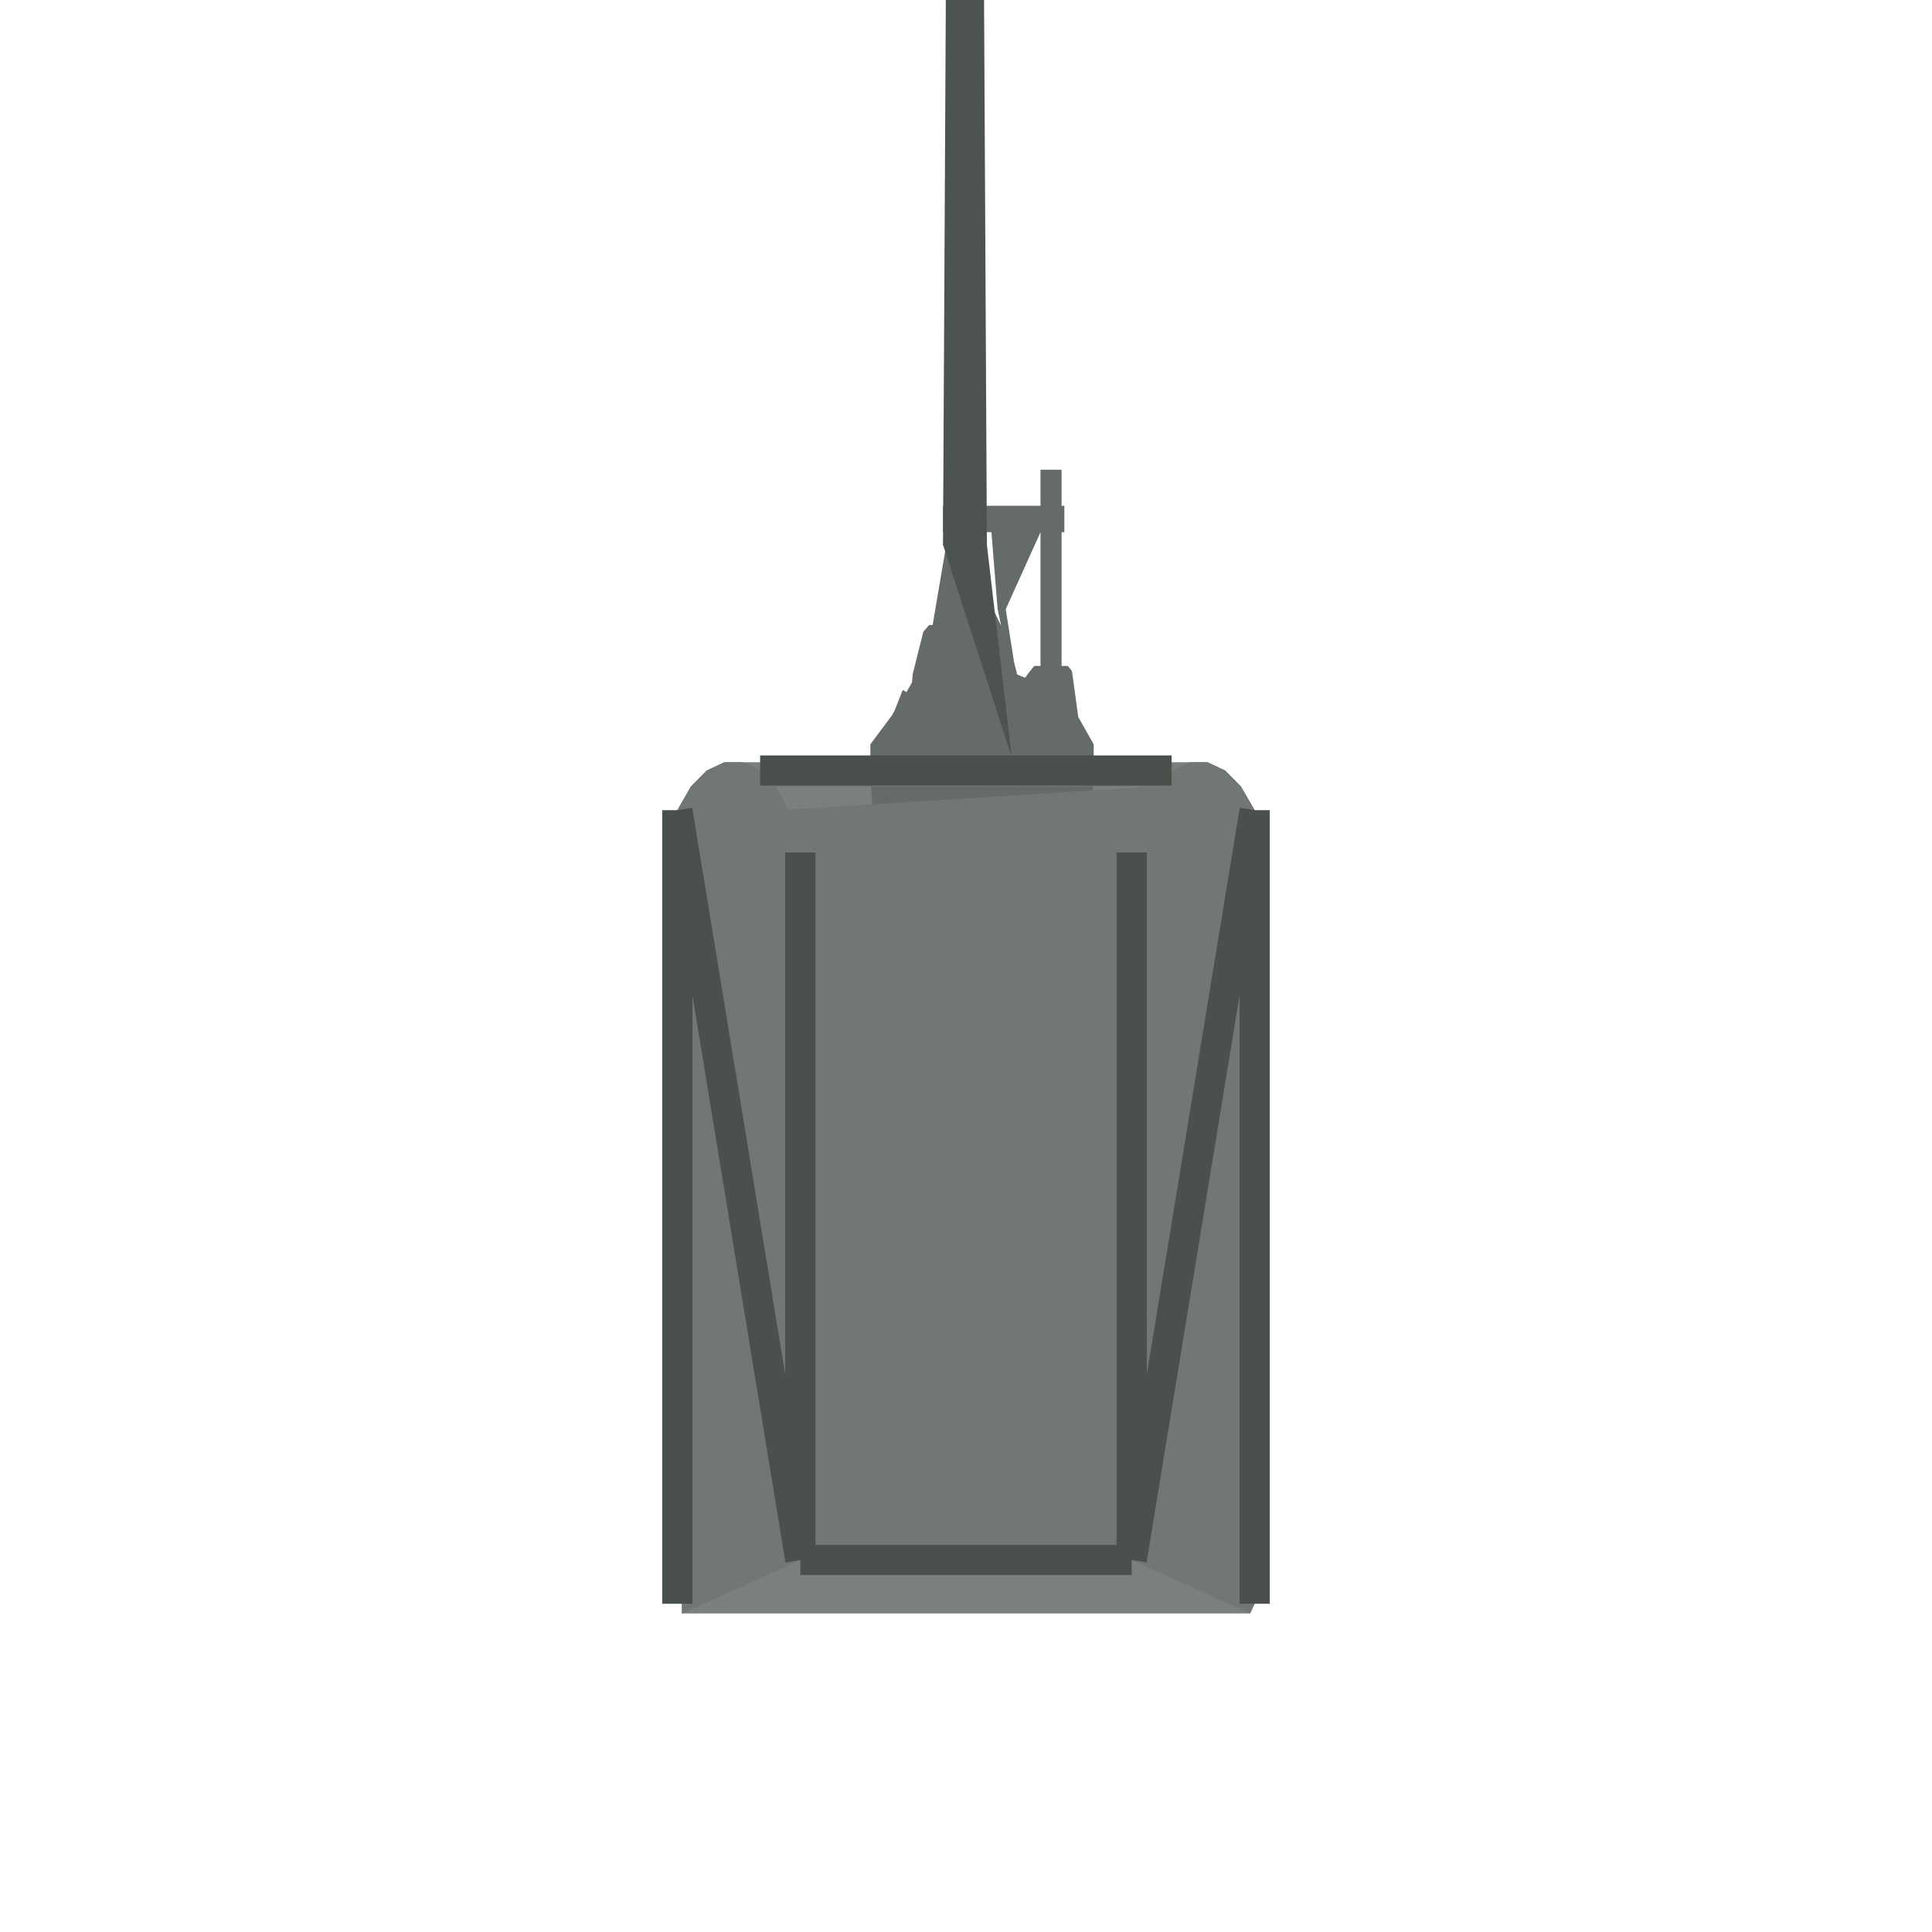
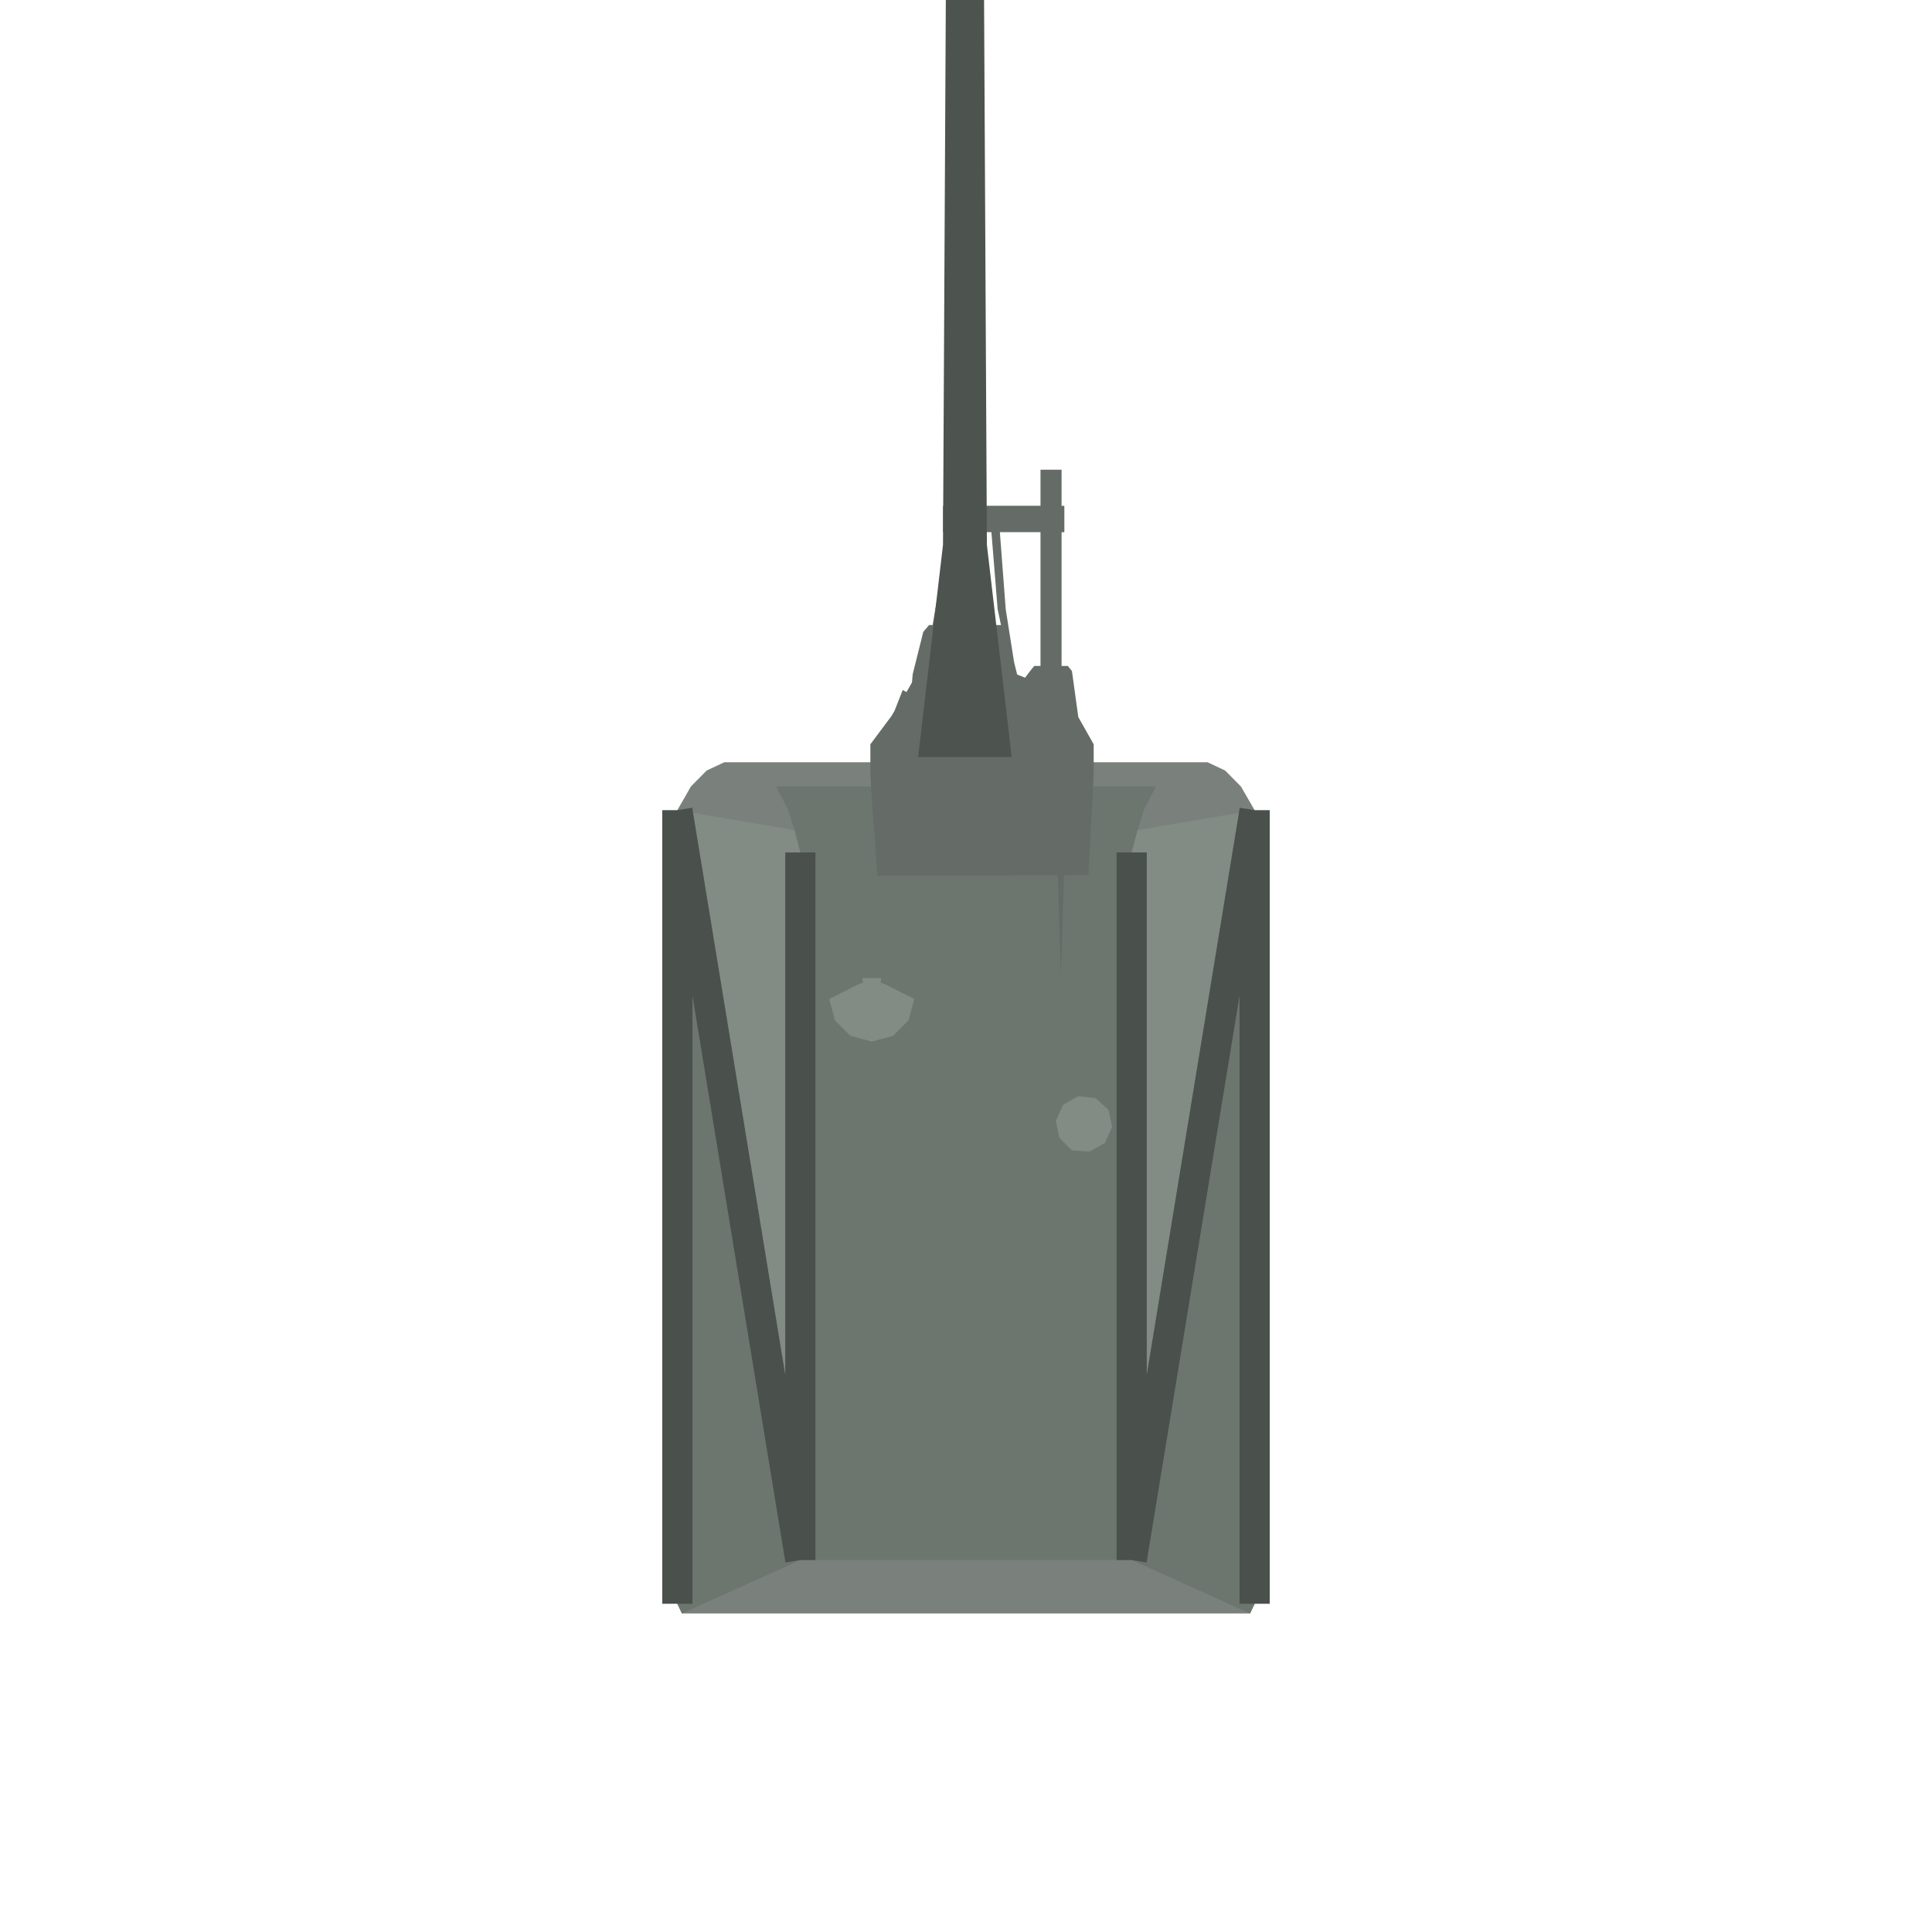
<svg xmlns="http://www.w3.org/2000/svg" viewBox="0 0 320 320">
-   <path d="M112.95 267.24 L207.05 267.24 L207.81 265.63 L207.81 134.19 L205.53 130.26 L202.92 127.62 L200.00 126.25 L119.97 126.25 L117.05 127.62 L114.44 130.26 L112.19 134.19 Z" fill="#7a817c" fill-rule="evenodd" />
-   <path d="M144.16 128.27 L144.24 129.38 L144.27 130.50 L145.33 145.03 L175.20 144.97 L175.71 162.03 L175.76 160.05 L175.77 160.30 L176.24 144.97 L180.28 144.96 L181.04 130.50 L181.05 130.19 L181.15 128.27 L181.15 123.28 L178.60 118.77 L177.55 111.15 L176.86 110.30 L175.83 110.30 L175.83 88.15 L176.29 88.15 L176.29 83.78 L175.83 83.78 L175.83 77.80 L172.34 77.80 L172.34 83.77 L157.14 83.77 L156.19 83.78 L156.19 88.15 L156.70 88.15 L157.08 88.15 L157.08 88.19 L154.47 103.53 L153.88 103.53 L152.93 104.64 L151.17 111.68 L151.05 113.04 L150.14 114.63 L149.52 114.28 L148.17 117.71 L147.69 118.55 L144.16 123.28 Z M158.35 88.33 L158.35 88.14 L164.21 88.14 L165.24 100.90 L165.81 103.58 L165.77 103.53 Z M172.34 88.14 L172.34 110.30 L171.31 110.30 L170.61 111.15 L169.79 112.25 L168.47 111.72 L167.96 109.65 L166.58 100.91 Z" fill="#656c67" fill-rule="evenodd" />
-   <path d="M112.95 267.24 L132.56 258.39 L132.56 141.19 L131.57 137.49 L130.51 134.10 L128.52 130.26 L191.45 130.26 L189.49 134.10 L188.43 137.49 L187.44 141.19 L187.44 258.39 L207.05 267.24 L207.81 265.63 L207.81 134.19 L205.53 130.26 L202.92 127.62 L200.00 126.25 L196.98 126.25 L194.06 127.62 L125.90 127.62 L122.99 126.25 L119.97 126.25 L117.05 127.62 L114.44 130.26 L112.19 134.19 Z" fill="#717873" fill-rule="evenodd" />
-   <path d="M130.51 134.10 L131.57 137.49 L132.56 141.19 L132.56 258.39 L187.44 258.39 L187.44 141.19 L188.43 137.49 L189.49 134.10 L191.45 130.26 Z" fill="#717873" fill-rule="evenodd" />
-   <path d="M207.81 265.63 L207.81 134.19 M207.81 134.19 L187.44 258.39 M187.44 141.19 L187.44 258.39 M132.56 258.39 L112.19 134.19 M112.19 134.19 L112.19 265.63 M132.56 258.39 L132.56 141.19 M132.56 258.39 L187.44 258.39 M194.06 127.62 L125.90 127.62" fill="none" stroke="#4a504c" stroke-width="5" />
-   <path d="M167.57 125.39 L163.46 90.24 L162.89 -19.64 L156.76 -19.64 L156.19 90.24 Z" fill="#4d534f" fill-rule="evenodd" />
+   <path d="M112.19 265.63 L112.95 267.24 L207.05 267.24 L207.81 265.63 L207.81 134.19 L205.53 130.26 L202.92 127.62 L200.00 126.25 L119.97 126.25 L117.05 127.62 L114.44 130.26 L112.19 134.19 Z" fill="#7a817c" fill-rule="evenodd" />
+   <path d="M112.19 265.63 L112.95 267.24 L132.56 258.39 L112.19 134.19 Z" fill="#6d756f" fill-rule="evenodd" />
+   <path d="M187.44 258.39 L207.05 267.24 L207.81 265.63 L207.81 134.19 Z" fill="#6d756f" fill-rule="evenodd" />
+   <path d="M128.52 130.26 L130.51 134.10 L131.57 137.49 L132.56 141.19 L132.56 258.39 L187.44 258.39 L187.44 141.19 L188.43 137.49 L189.49 134.10 L191.45 130.26 Z" fill="#6d756f" fill-rule="evenodd" />
+   <path d="M112.19 134.19 L132.56 258.39 L132.56 141.19 L131.57 137.49 Z" fill="#838b85" fill-rule="evenodd" />
+   <path d="M187.44 258.39 L207.81 134.19 L188.43 137.49 L187.44 141.19 Z" fill="#838b85" fill-rule="evenodd" />
+   <path d="M137.35 165.47 L138.29 168.99 L140.87 171.57 L144.39 172.52 L147.92 171.57 L150.49 168.99 L151.43 165.47 L146.45 162.95 L145.90 162.81 L145.92 161.99 L142.86 161.99 L142.90 162.80 L142.34 162.95 Z" fill="#838b85" fill-rule="evenodd" />
+   <path d="M174.88 185.64 L175.47 188.47 L177.53 190.53 L180.49 190.74 L183.01 189.31 L184.20 186.67 L183.61 183.83 L181.47 181.88 L178.59 181.56 L176.07 182.99 Z" fill="#838b85" fill-rule="evenodd" />
+   <path d="M144.16 128.27 L144.24 129.38 L144.27 130.50 L145.33 145.03 L175.20 144.97 L175.71 162.03 L175.76 160.05 L175.77 160.30 L176.24 144.97 L180.28 144.96 L181.04 130.50 L181.05 130.19 L181.15 128.27 L181.15 123.28 L178.60 118.77 L177.55 111.15 L176.86 110.30 L175.83 110.30 L175.83 88.15 L176.29 88.15 L176.29 83.78 L175.83 83.78 L175.83 77.80 L172.34 77.80 L172.34 83.77 L157.14 83.77 L156.19 83.78 L156.19 88.15 L156.70 88.15 L157.08 88.15 L157.08 88.19 L154.47 103.53 L153.88 103.53 L152.93 104.64 L151.17 111.68 L151.05 113.04 L150.14 114.63 L149.52 114.28 L148.17 117.71 L147.69 118.55 L144.16 123.28 Z M155.41 103.53 L158.35 88.33 L158.35 88.14 L164.21 88.14 L165.24 100.90 L165.81 103.58 L165.77 103.53 Z M165.61 88.14 L172.34 88.14 L172.34 110.30 L171.31 110.30 L170.61 111.15 L169.79 112.25 L168.47 111.72 L167.96 109.65 L166.58 100.91 Z" fill="#656c67" fill-rule="evenodd" />
+   <path d="M207.81 265.63 L207.81 134.19 M112.19 134.19 L112.19 265.63 M207.81 134.19 L187.44 258.39 M132.56 258.39 L112.19 134.19 M187.44 141.19 L187.44 258.39 M132.56 258.39 L132.56 141.19" fill="none" stroke="#4a504c" stroke-width="5" />
+   <path d="M152.07 125.39 L167.57 125.39 L163.46 90.24 L162.89 -19.64 L156.76 -19.64 L156.19 90.24 Z" fill="#4d534f" fill-rule="evenodd" />
</svg>
